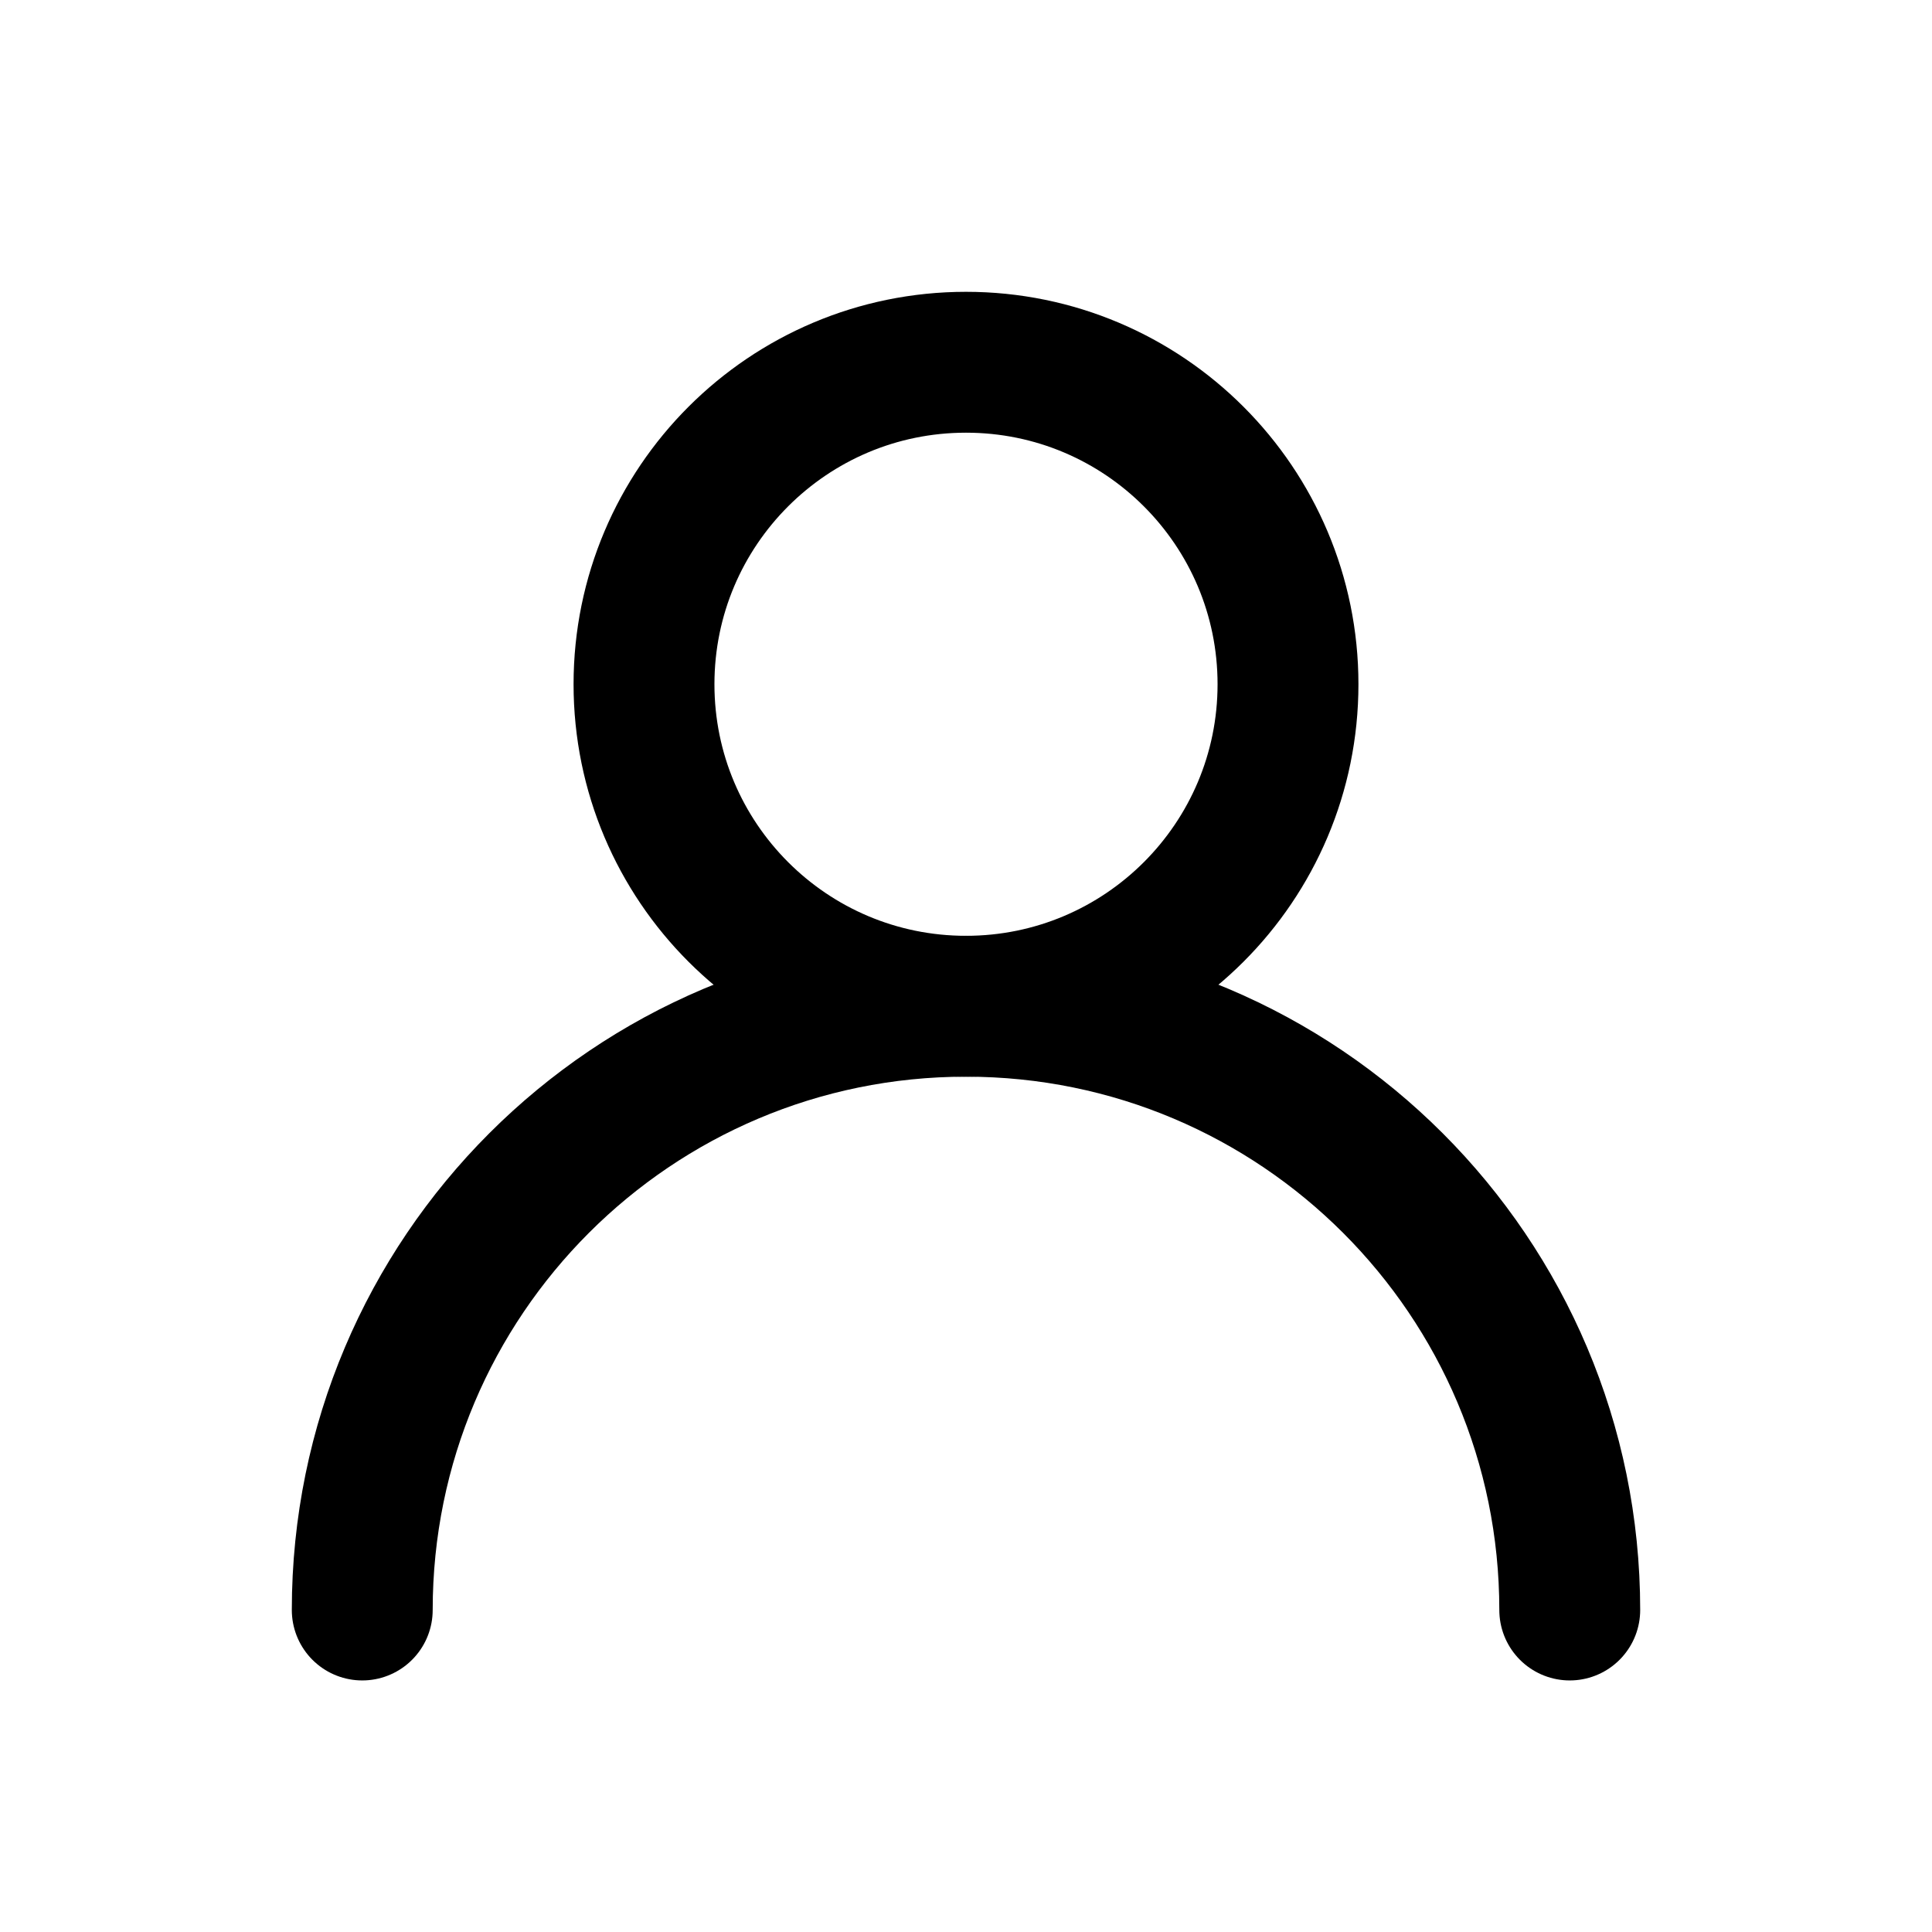
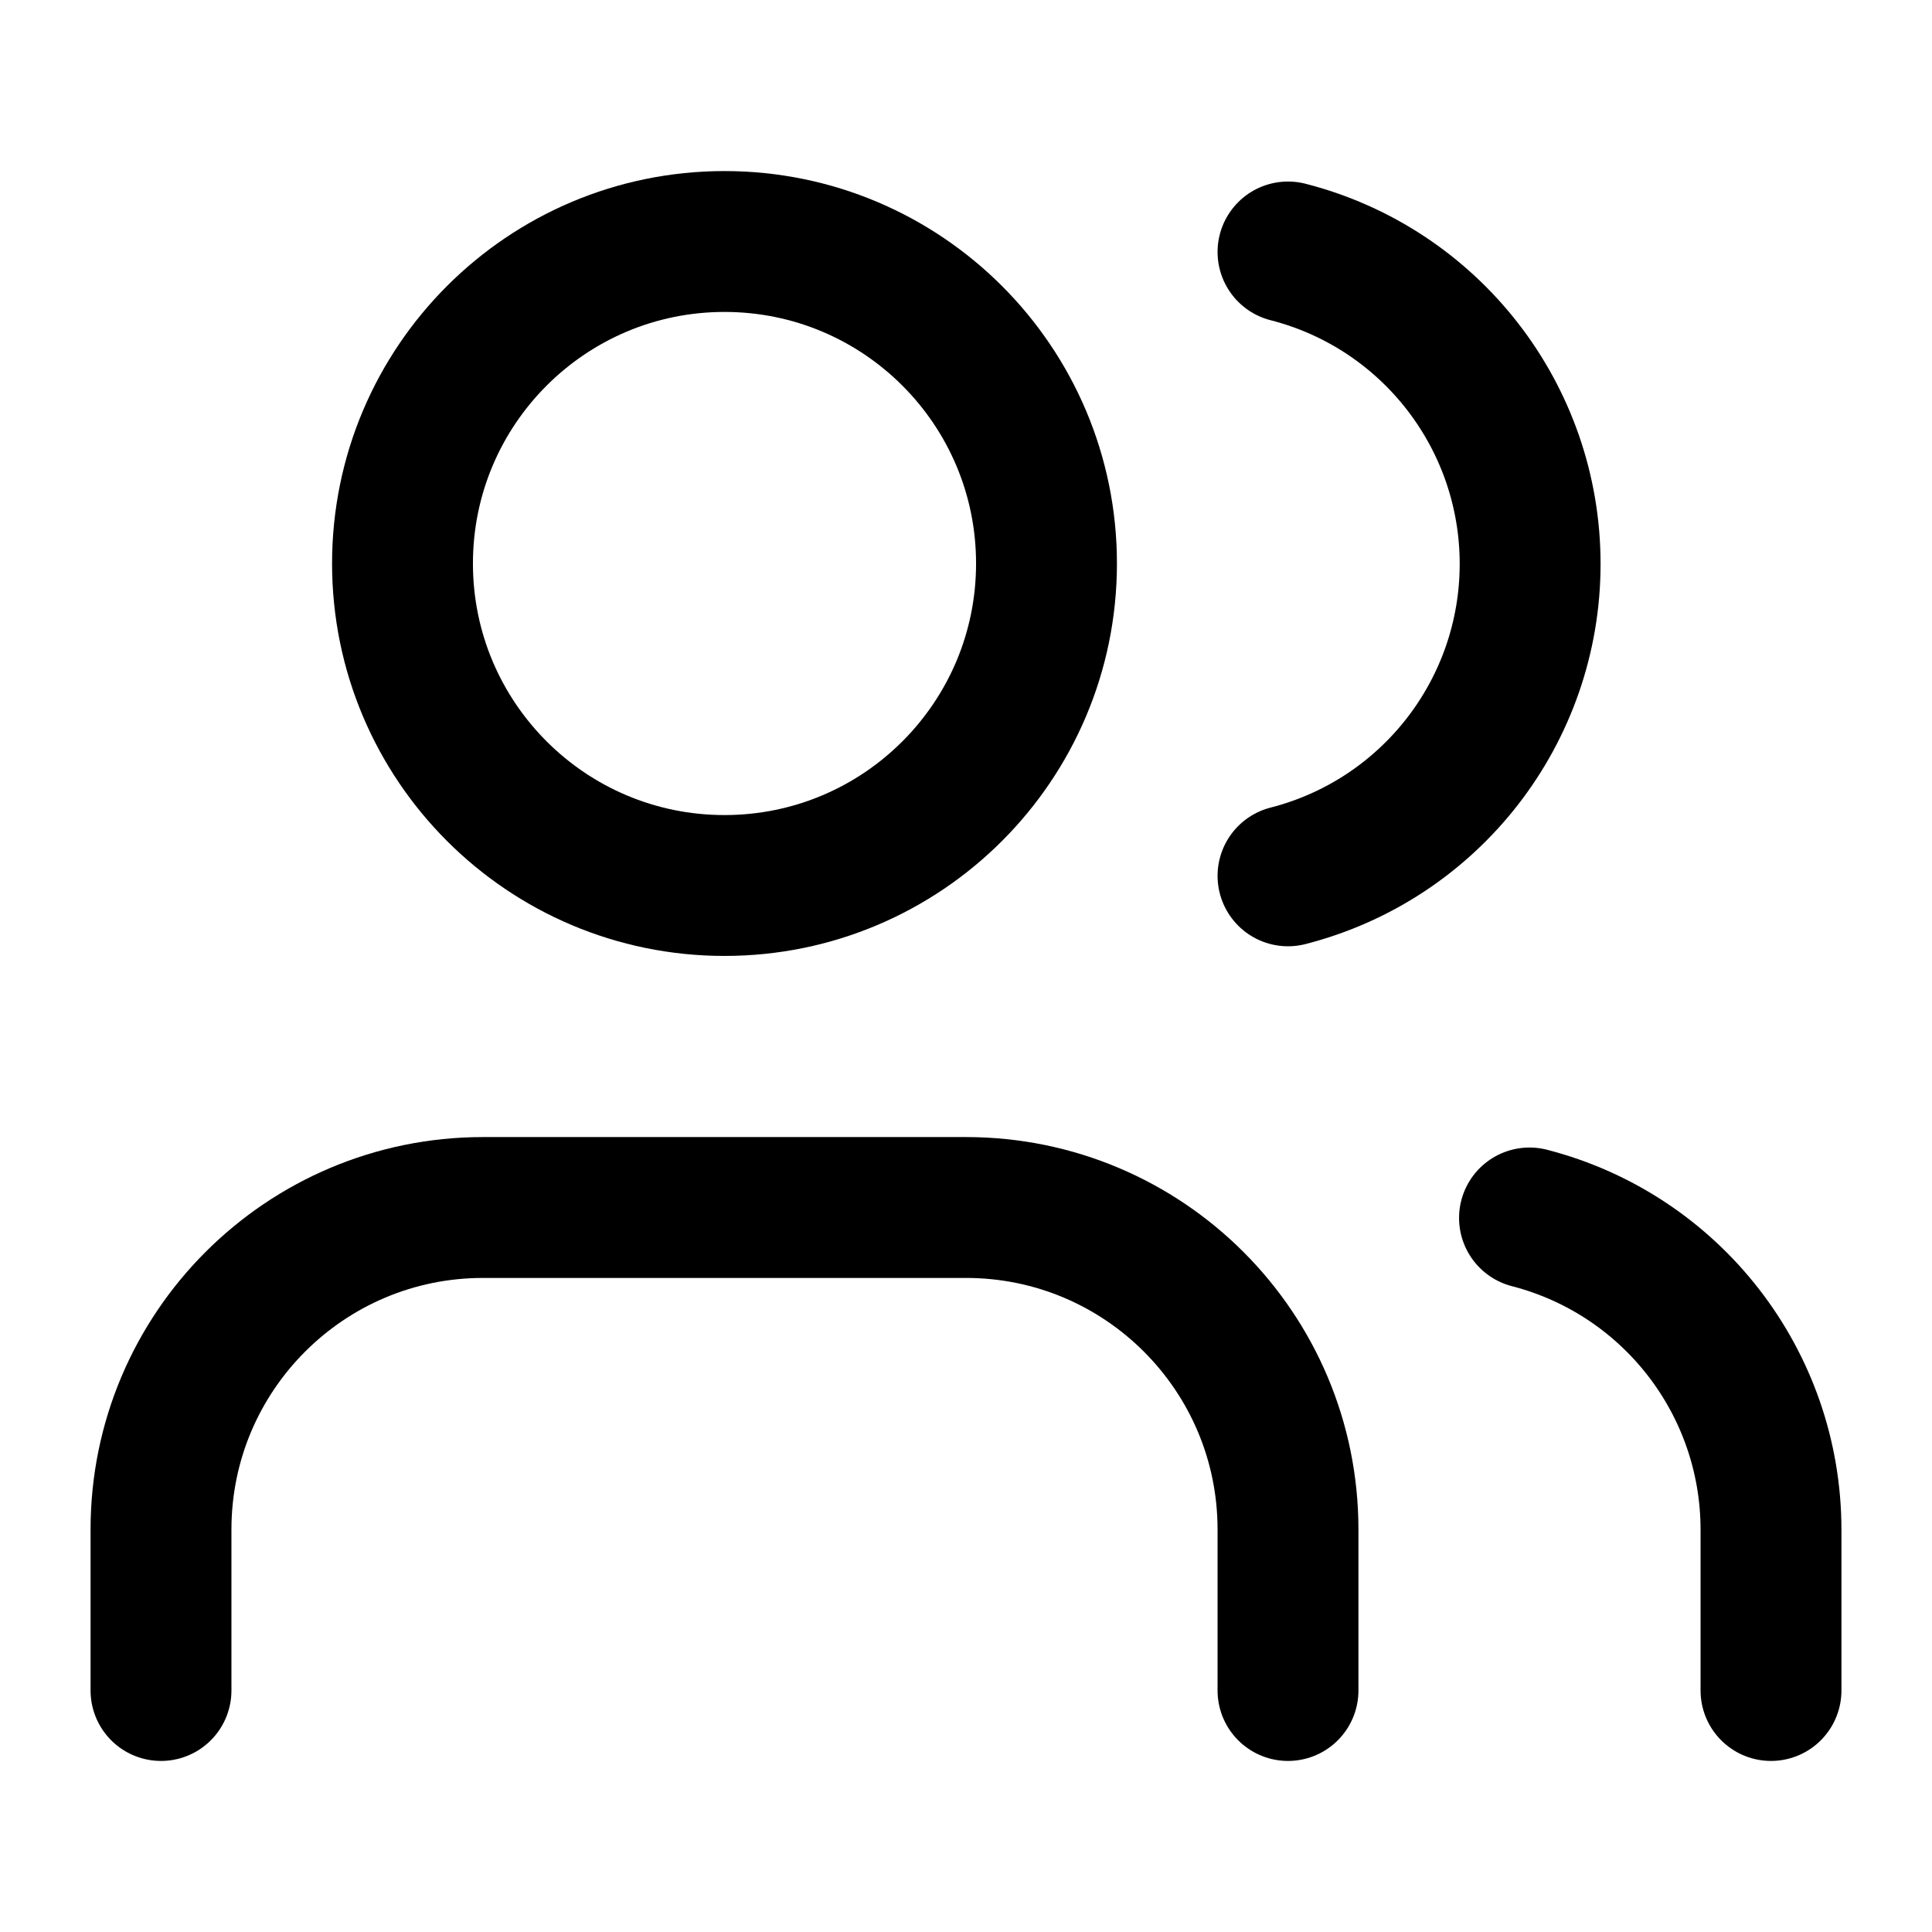
<svg xmlns="http://www.w3.org/2000/svg" width="24" height="24" viewBox="0 0 24 24" fill="none" stroke="currentColor" stroke-width="1.75" stroke-linecap="round" stroke-linejoin="round">
-   <circle cx="12" cy="8.5" r="4" />
-   <path d="M4.5 20a7.5 7.5 0 0 1 15 0" />
+   <path d="M16 21v-2a4 4 0 0 0-4-4H6a4 4 0 0 0-4 4v2" />
+   <circle cx="9" cy="7" r="4" />
+   <path d="M22 21v-2a4 4 0 0 0-3-3.87" />
+   <path d="M16 3.13a4 4 0 0 1 0 7.75" />
</svg>
